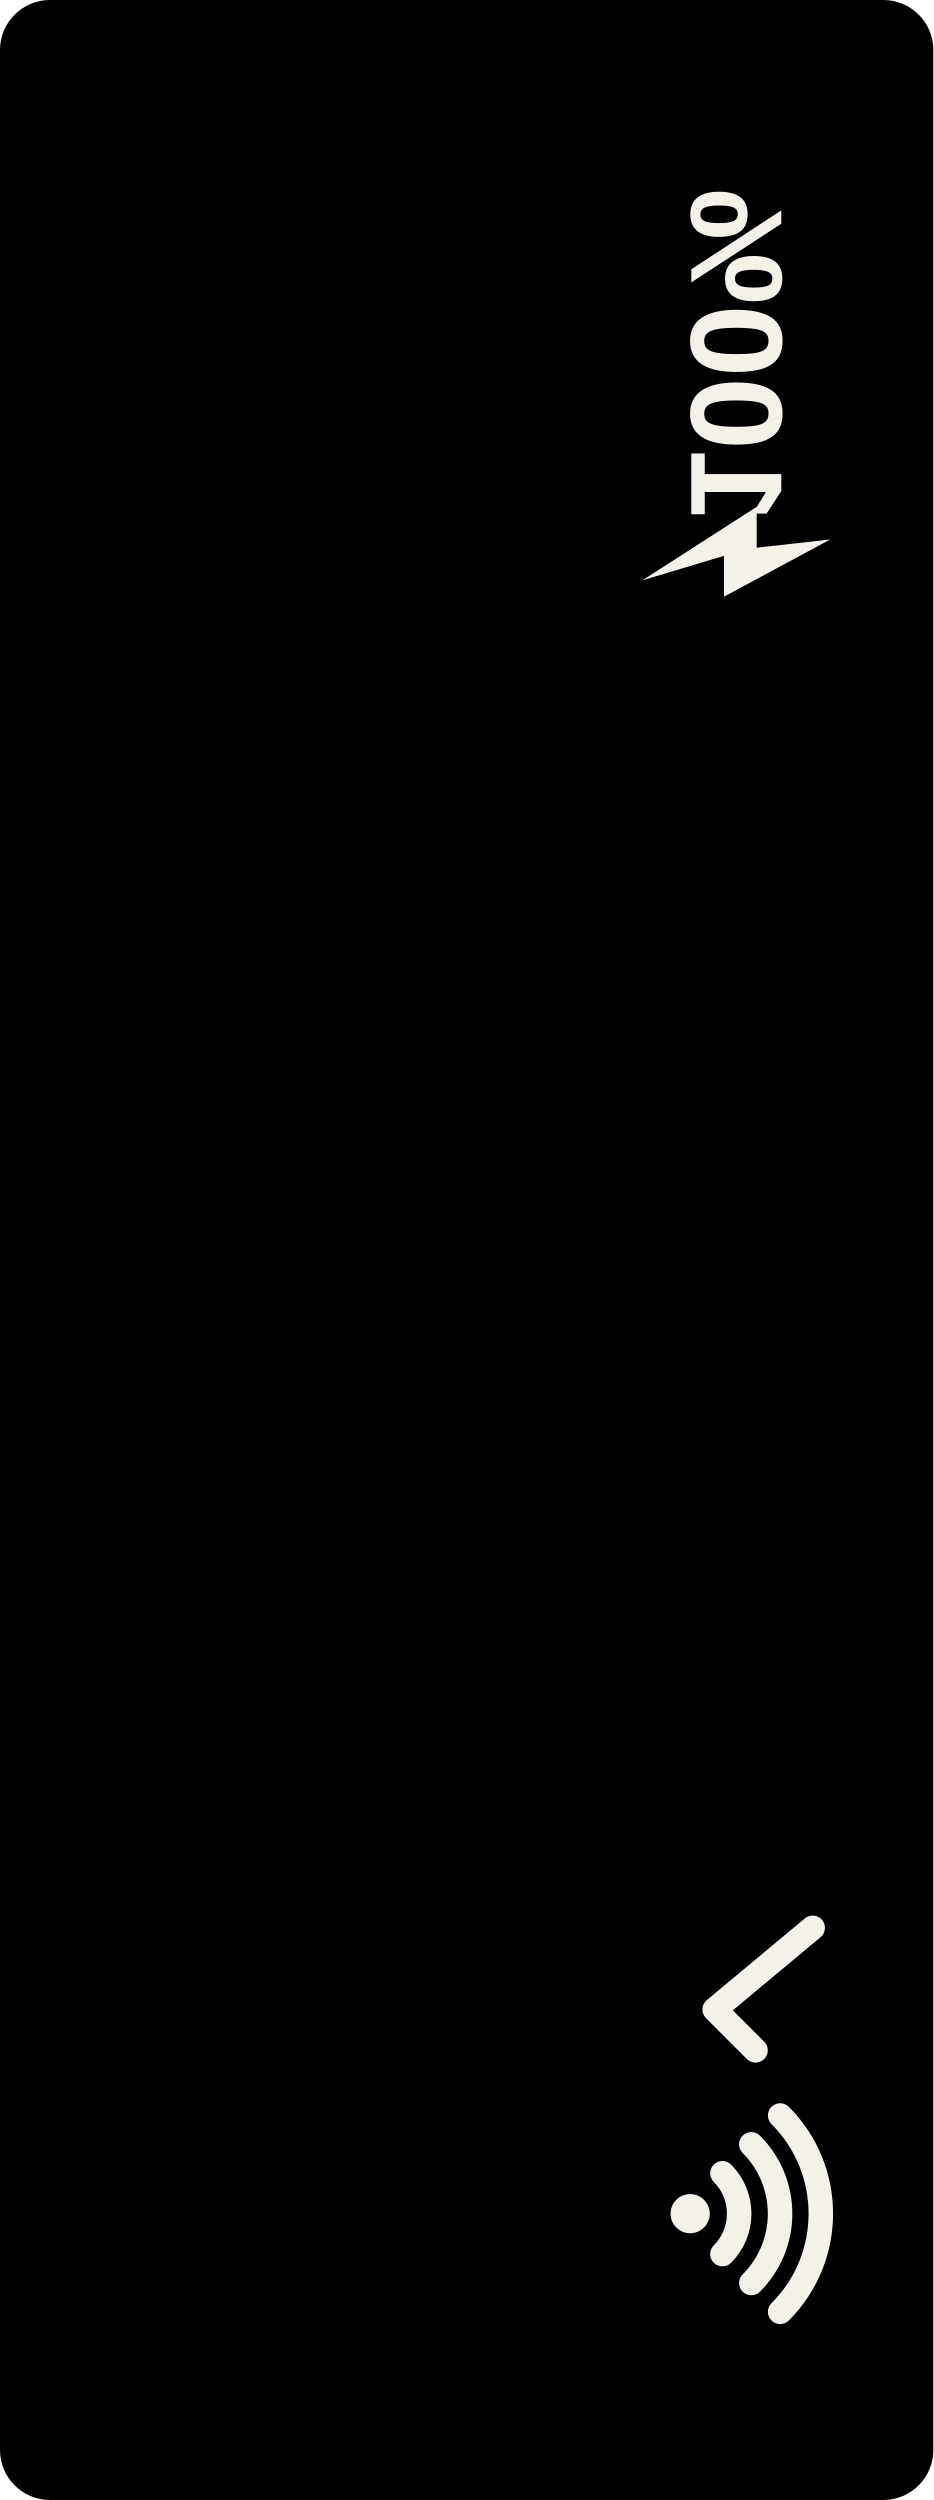
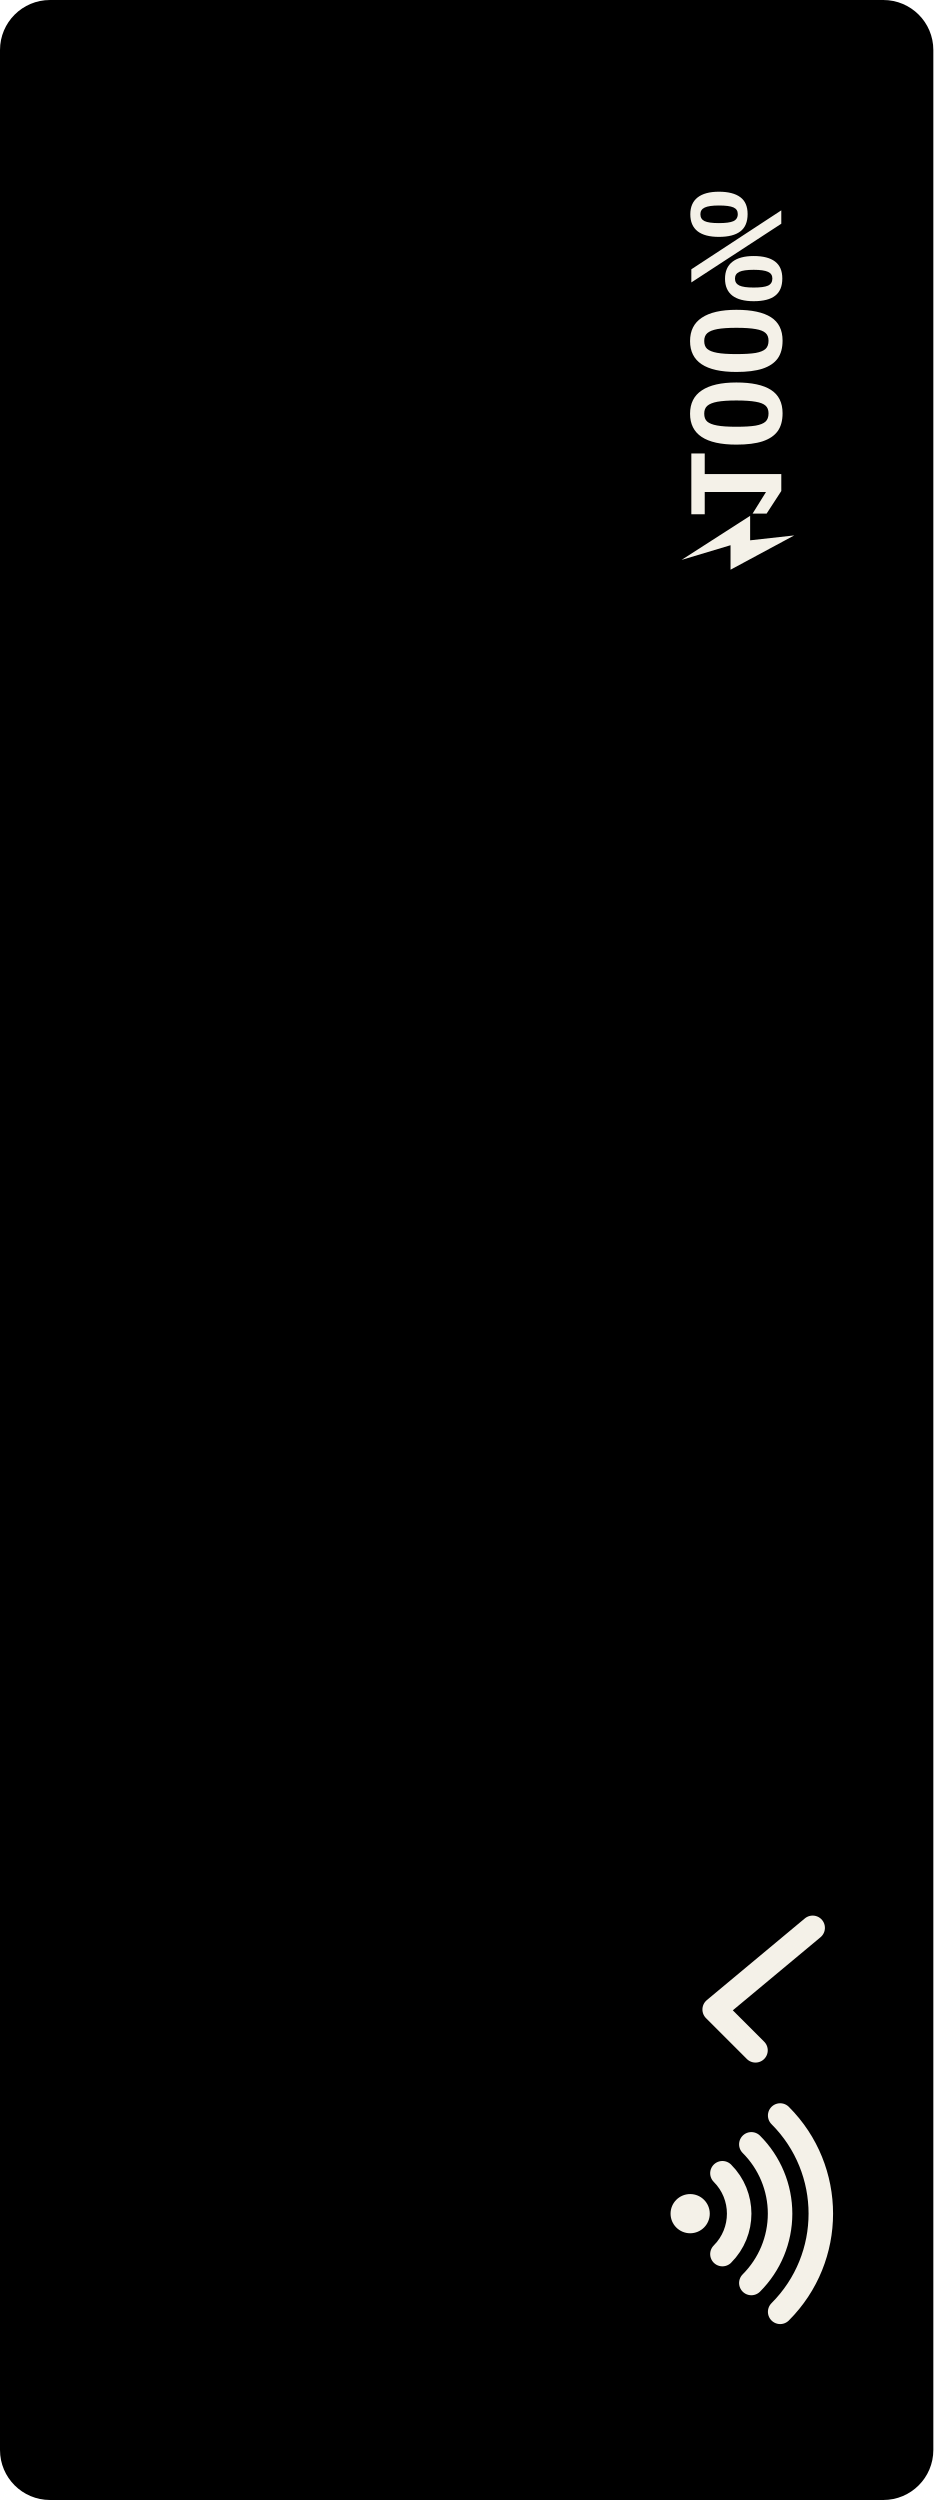
<svg xmlns="http://www.w3.org/2000/svg" viewBox="0 0 56 150" width="56" height="150">
  <g transform="translate(56 0) scale(-1 1) matrix(0 -1 1 0 0 150)">
    <rect x="0" y="0" width="150" height="56" rx="3" fill="#000" />
    <g transform="translate(75 12) scale(0.7) translate(-75 -12)">
      <g transform="translate(-20.2 -6) scale(0.7)">
        <circle cx="18" cy="31" r="2.4" fill="#f4f1e8" />
        <path d="M13.05 27.05 A7 7 0 0 1 22.95 27.05" fill="none" stroke="#f4f1e8" stroke-width="3" stroke-linecap="round" />
        <path d="M9.51 23.51 A12 12 0 0 1 26.49 23.51" fill="none" stroke="#f4f1e8" stroke-width="3" stroke-linecap="round" />
        <path d="M5.98 19.98 A17 17 0 0 1 30.02 19.98" fill="none" stroke="#f4f1e8" stroke-width="3" stroke-linecap="round" />
        <path d="M38 23 L43 28 L53 16" fill="none" stroke="#f4f1e8" stroke-width="3" stroke-linecap="round" stroke-linejoin="round" />
      </g>
      <g transform="translate(65.2 -4) scale(0.7)">
-         <path d="M101 11 L94 24 H99 L96 34 L105 20 H100 Z" fill="#f4f1e8" />
+         <path d="M101 11 L94 24 H99 L96 34 L105 20 H100 Z" fill="#f4f1e8" transform="translate(100.6 22.3) scale(0.6) translate(-99.5 -22.5)" />
        <text x="144" y="28" text-anchor="end" font-family="Montserrat, Arial, Helvetica, sans-serif" font-weight="bold" font-size="16" fill="#f4f1e8">100%</text>
      </g>
    </g>
  </g>
</svg>
